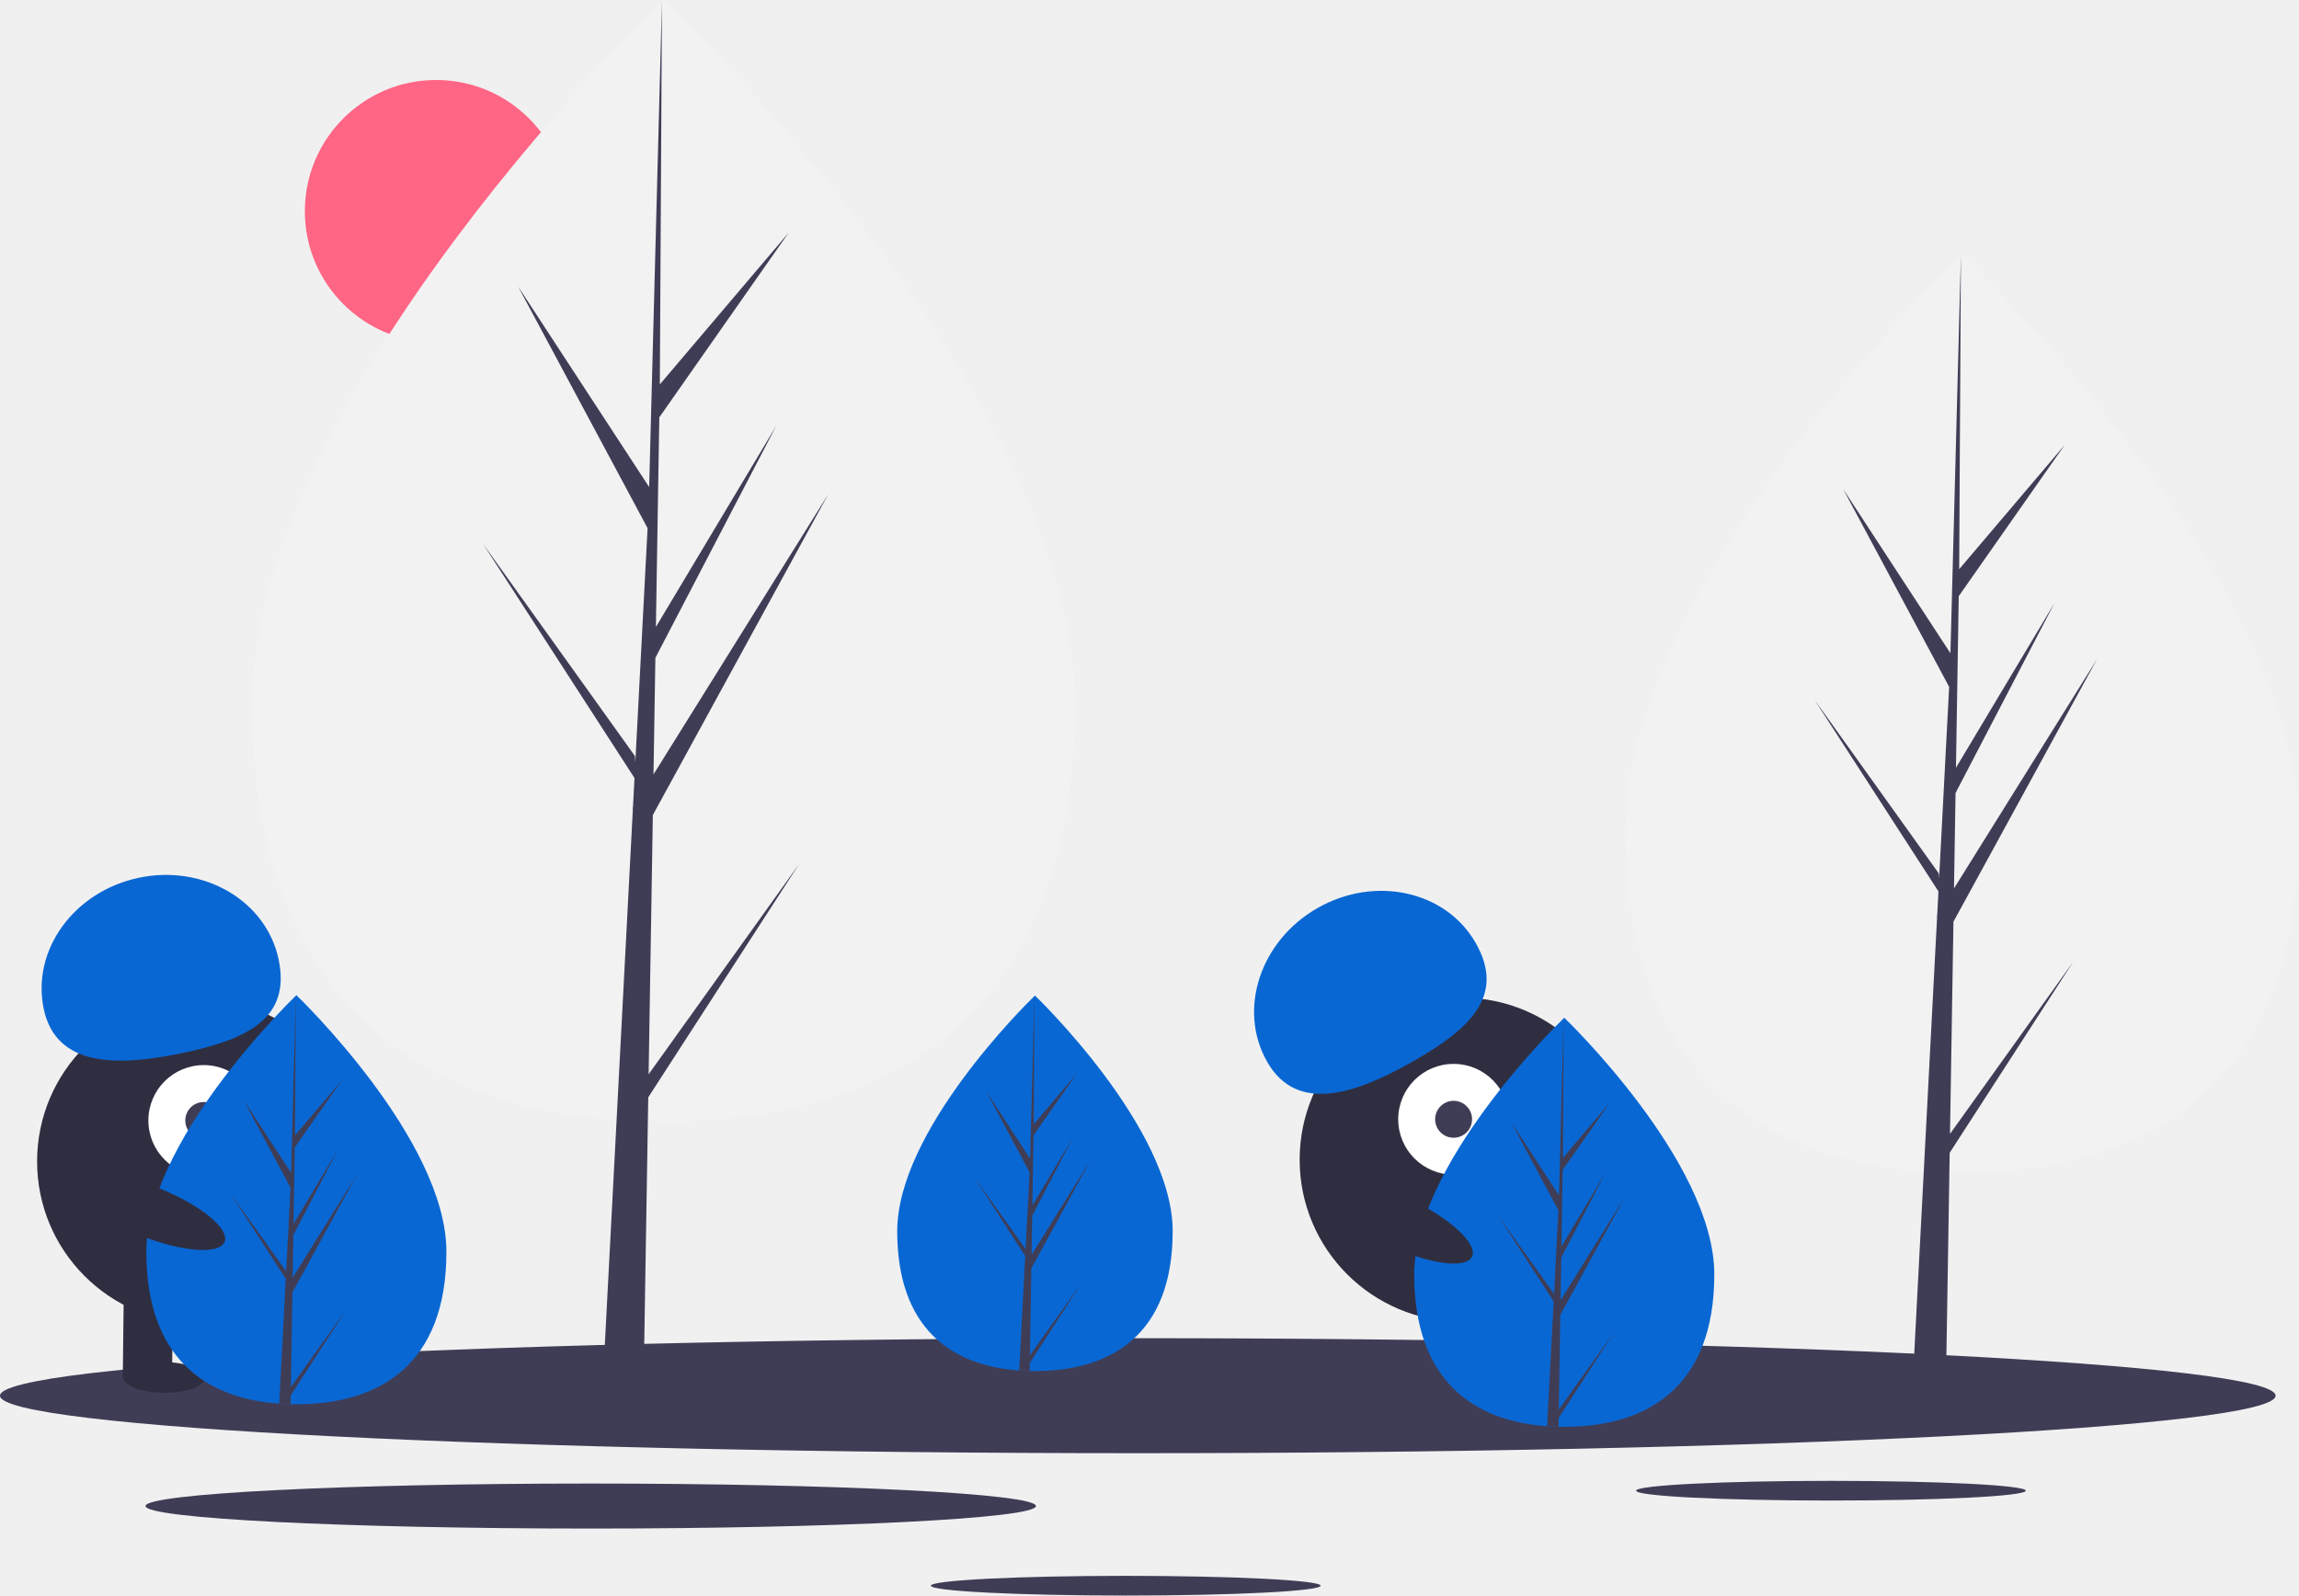
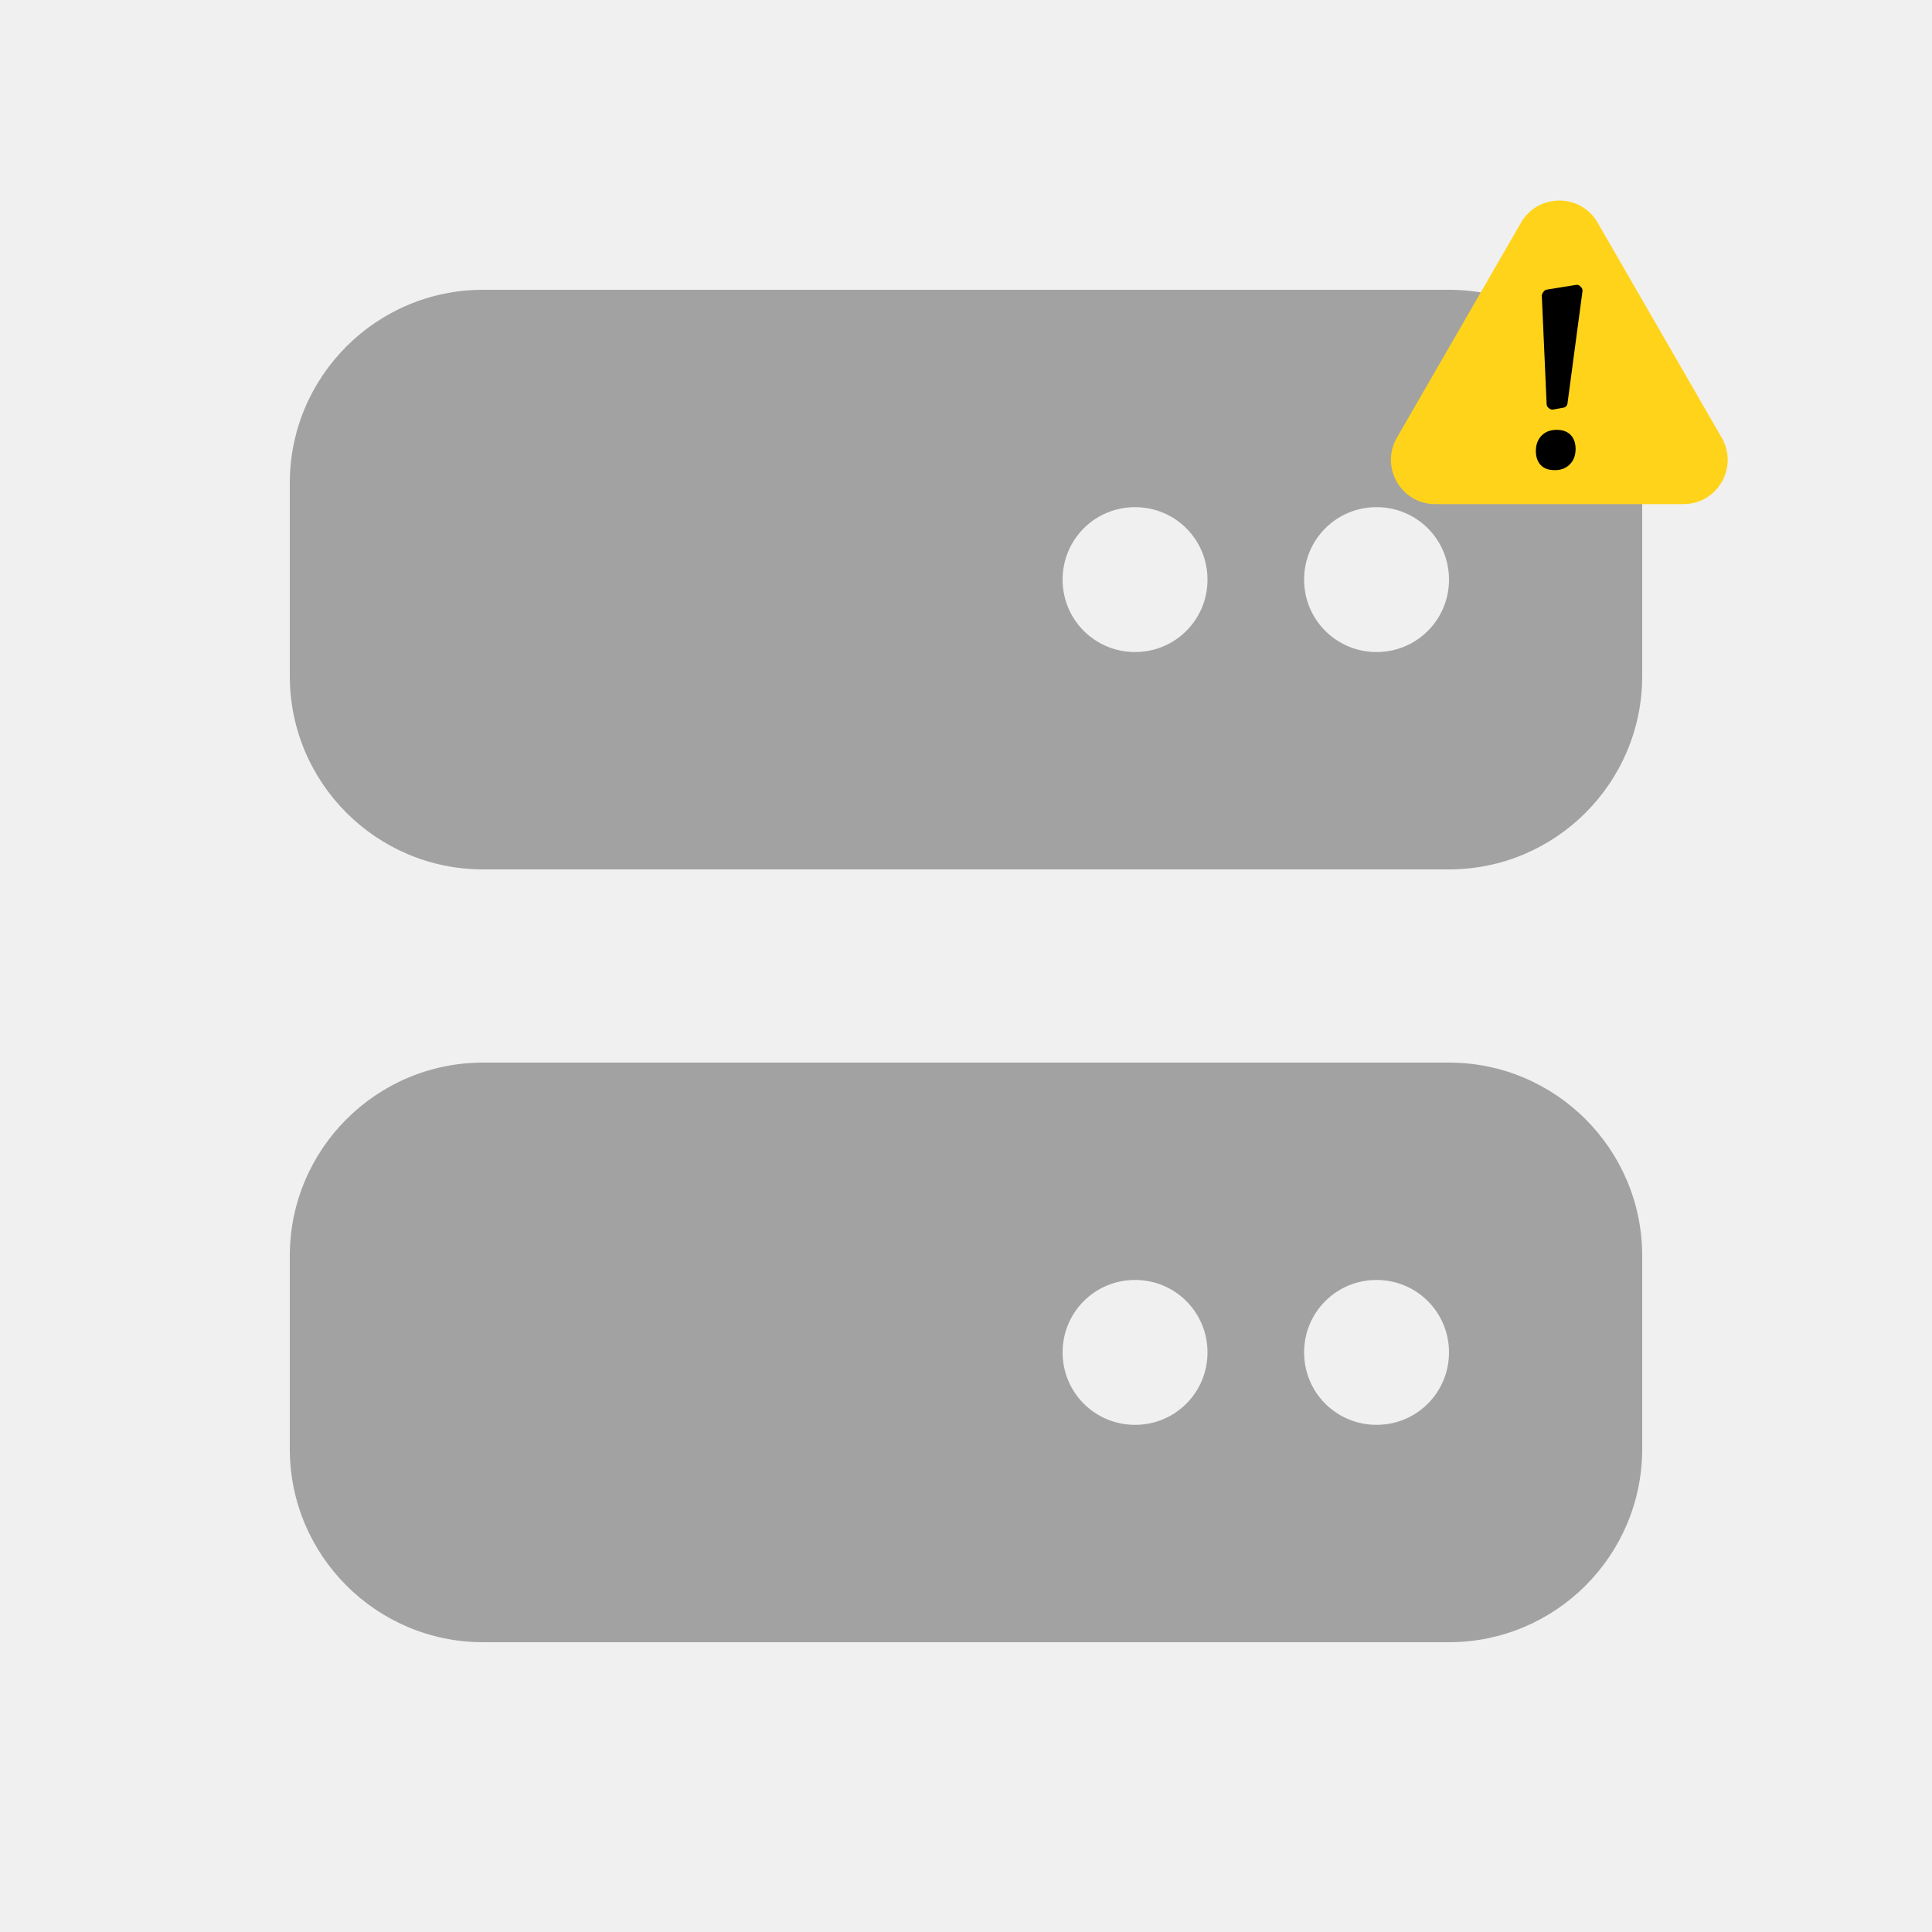
- <svg xmlns="http://www.w3.org/2000/svg" id="a706cf1c-1654-439b-8fcf-310eb7aa0e00" data-name="Layer 1" width="1120.592" height="777.916" viewBox="0 0 1120.592 777.916">
-   <circle cx="212.592" cy="103" r="64" fill="#ff6584" />
-   <path d="M563.68,404.164c0,151.011-89.774,203.739-200.516,203.739S162.649,555.175,162.649,404.164,363.165,61.042,363.165,61.042,563.68,253.152,563.68,404.164Z" transform="translate(-39.70387 -61.04208)" fill="#f2f2f2" />
-   <polygon points="316.156 523.761 318.21 397.378 403.674 241.024 318.532 377.552 319.455 320.725 378.357 207.605 319.699 305.687 319.699 305.687 321.359 203.481 384.433 113.423 321.621 187.409 322.658 0 316.138 248.096 316.674 237.861 252.547 139.704 315.646 257.508 309.671 371.654 309.493 368.625 235.565 265.329 309.269 379.328 308.522 393.603 308.388 393.818 308.449 394.99 293.29 684.589 313.544 684.589 315.974 535.005 389.496 421.285 316.156 523.761" fill="#3f3d56" />
-   <path d="M1160.296,466.014c0,123.61-73.484,166.77-164.132,166.77s-164.132-43.16-164.132-166.77S996.165,185.152,996.165,185.152,1160.296,342.404,1160.296,466.014Z" transform="translate(-39.70387 -61.04208)" fill="#f2f2f2" />
-   <polygon points="950.482 552.833 952.162 449.383 1022.119 321.4 952.426 433.154 953.182 386.639 1001.396 294.044 953.382 374.329 953.382 374.329 954.741 290.669 1006.369 216.952 954.954 277.514 955.804 124.11 950.467 327.188 950.906 318.811 898.414 238.464 950.064 334.893 945.173 428.327 945.027 425.847 884.514 341.294 944.844 434.608 944.232 446.293 944.123 446.469 944.173 447.428 931.764 684.478 948.343 684.478 950.332 562.037 1010.514 468.952 950.482 552.833" fill="#3f3d56" />
-   <ellipse cx="554.592" cy="680.479" rx="554.592" ry="28.034" fill="#3f3d56" />
-   <ellipse cx="892.445" cy="726.797" rx="94.989" ry="4.802" fill="#3f3d56" />
-   <ellipse cx="548.72" cy="773.114" rx="94.989" ry="4.802" fill="#3f3d56" />
-   <ellipse cx="287.944" cy="734.279" rx="217.014" ry="10.97" fill="#3f3d56" />
-   <circle cx="97.084" cy="566.27" r="79" fill="#2f2e41" />
-   <rect x="99.805" y="689.023" width="24" height="43" transform="translate(-31.32451 -62.31008) rotate(0.67509)" fill="#2f2e41" />
-   <rect x="147.802" y="689.589" width="24" height="43" transform="translate(-31.31452 -62.87555) rotate(0.67509)" fill="#2f2e41" />
-   <ellipse cx="119.546" cy="732.616" rx="7.5" ry="20" transform="translate(-654.1319 782.4795) rotate(-89.32491)" fill="#2f2e41" />
-   <ellipse cx="167.554" cy="732.182" rx="7.5" ry="20" transform="translate(-606.2547 830.0553) rotate(-89.32491)" fill="#2f2e41" />
-   <circle cx="99.319" cy="546.295" r="27" fill="#fff" />
-   <circle cx="99.319" cy="546.295" r="9" fill="#3f3d56" />
-   <path d="M61.026,552.946c-6.042-28.641,14.688-57.265,46.3-63.934s62.138,11.143,68.18,39.784-14.978,38.93-46.591,45.599S67.068,581.587,61.026,552.946Z" transform="translate(-39.70387 -61.04208)" fill="#0967d3" />
-   <path d="M257.296,671.384c0,55.076-32.74,74.306-73.13,74.306q-1.404,0-2.803-.031c-1.871-.04-3.725-.129-5.556-.254-36.451-2.58-64.771-22.799-64.771-74.021,0-53.008,67.739-119.896,72.827-124.846l.009-.009c.196-.192.294-.285.294-.285S257.296,616.308,257.296,671.384Z" transform="translate(-39.70387 -61.04208)" fill="#0967d3" />
-   <path d="M181.502,737.265l26.747-37.374-26.814,41.477-.071,4.291c-1.871-.04-3.725-.129-5.556-.254l2.883-55.103-.022-.428.049-.08.272-5.204-26.881-41.58,26.965,37.677.062,1.105,2.179-41.633-23.013-42.966,23.294,35.658,2.268-86.314.009-.294v.285l-.379,68.064,22.911-26.983-23.004,32.847-.606,37.276L204.185,621.958l-21.48,41.259-.339,20.723,31.056-49.791-31.171,57.023Z" transform="translate(-39.70387 -61.04208)" fill="#3f3d56" />
-   <circle cx="712.485" cy="565.415" r="79" fill="#2f2e41" />
-   <rect x="741.777" y="691.824" width="24" height="43" transform="translate(-215.9946 191.864) rotate(-17.08345)" fill="#2f2e41" />
-   <rect x="787.659" y="677.723" width="24" height="43" transform="matrix(0.95588, -0.29376, 0.29376, 0.95588, -209.8279, 204.7204)" fill="#2f2e41" />
-   <ellipse cx="767.887" cy="732.003" rx="20" ry="7.5" transform="translate(-220.8593 196.8331) rotate(-17.08345)" fill="#2f2e41" />
-   <ellipse cx="813.475" cy="716.946" rx="20" ry="7.5" transform="translate(-214.4248 209.561) rotate(-17.08345)" fill="#2f2e41" />
-   <circle cx="708.522" cy="545.71" r="27" fill="#fff" />
-   <circle cx="708.522" cy="545.71" r="9" fill="#3f3d56" />
-   <path d="M657.355,578.743c-14.49-25.433-3.478-59.016,24.594-75.009s62.576-8.341,77.065,17.093-2.391,41.644-30.463,57.637S671.845,604.176,657.355,578.743Z" transform="translate(-39.70387 -61.04208)" fill="#0967d3" />
-   <path d="M611.296,661.299c0,50.557-30.054,68.21-67.13,68.21q-1.288,0-2.573-.029c-1.718-.037-3.419-.119-5.1-.233-33.461-2.368-59.457-20.929-59.457-67.948,0-48.659,62.181-110.059,66.852-114.603l.008-.008c.18-.176.27-.262.27-.262S611.296,610.742,611.296,661.299Z" transform="translate(-39.70387 -61.04208)" fill="#0967d3" />
-   <path d="M541.72,721.774l24.553-34.307-24.614,38.074-.065,3.939c-1.718-.037-3.419-.119-5.1-.233l2.646-50.582-.02-.393.045-.074.249-4.777-24.675-38.168,24.753,34.585.057,1.014,2-38.217-21.125-39.44L541.806,625.928l2.082-79.232.008-.27v.262l-.348,62.48,21.031-24.769-21.117,30.152-.556,34.217,19.636-32.839-19.718,37.874-.311,19.023,28.508-45.706-28.614,52.344Z" transform="translate(-39.70387 -61.04208)" fill="#3f3d56" />
-   <path d="M875.296,682.384c0,55.076-32.74,74.306-73.13,74.306q-1.403,0-2.803-.031c-1.871-.04-3.725-.129-5.556-.254-36.451-2.58-64.771-22.799-64.771-74.021,0-53.008,67.739-119.896,72.827-124.846l.009-.009c.196-.192.294-.285.294-.285S875.296,627.308,875.296,682.384Z" transform="translate(-39.70387 -61.04208)" fill="#0967d3" />
-   <path d="M799.502,748.265l26.747-37.374-26.814,41.477-.071,4.291c-1.871-.04-3.725-.129-5.556-.254l2.883-55.103-.022-.428.049-.08.272-5.204L770.108,654.011l26.965,37.677.062,1.105,2.179-41.633-23.013-42.966,23.294,35.658,2.268-86.314.009-.294v.285l-.379,68.064,22.911-26.983-23.004,32.847-.606,37.276L822.185,632.958l-21.48,41.259-.339,20.723,31.056-49.791-31.171,57.023Z" transform="translate(-39.70387 -61.04208)" fill="#3f3d56" />
-   <ellipse cx="721.517" cy="656.822" rx="12.4" ry="39.5" transform="translate(-220.8352 966.2232) rotate(-64.62574)" fill="#2f2e41" />
-   <ellipse cx="112.517" cy="651.822" rx="12.4" ry="39.5" transform="translate(-574.0794 452.7137) rotate(-68.15829)" fill="#2f2e41" />
+ <svg xmlns="http://www.w3.org/2000/svg" width="640" zoomAndPan="magnify" viewBox="0 0 480 480" height="640" preserveAspectRatio="xMidYMid meet" version="1.0">
+   <defs>
+     <clipPath id="95b2c8613c">
+       <path d="M 345 49 L 430 49 L 430 125.25 L 345 125.25 Z M 345 49 " clip-rule="nonzero" />
+     </clipPath>
+   </defs>
+   <path fill="#a2a2a2" d="M 120 72 C 93.523 72 72 93.523 72 120 L 72 168 C 72 194.477 93.523 216 120 216 L 360 216 C 386.477 216 408 194.477 408 168 L 408 120 C 408 93.523 386.477 72 360 72 Z M 282 126 C 291.977 126 300 134.023 300 144 C 300 153.977 291.977 162 282 162 C 272.023 162 264 153.977 264 144 C 264 134.023 272.023 126 282 126 Z M 324 144 C 324 134.023 332.023 126 342 126 C 351.977 126 360 134.023 360 144 C 360 153.977 351.977 162 342 162 C 332.023 162 324 153.977 324 144 Z M 120 264 C 93.523 264 72 285.523 72 312 L 72 360 C 72 386.477 93.523 408 120 408 L 360 408 C 386.477 408 408 386.477 408 360 L 408 312 C 408 285.523 386.477 264 360 264 Z M 282 318 C 291.977 318 300 326.023 300 336 C 300 345.977 291.977 354 282 354 C 272.023 354 264 345.977 264 336 C 264 326.023 272.023 318 282 318 Z M 324 336 C 324 326.023 332.023 318 342 318 C 351.977 318 360 326.023 360 336 C 360 345.977 351.977 354 342 354 C 332.023 354 324 345.977 324 336 Z M 324 336 " fill-opacity="1" fill-rule="nonzero" />
+   <g clip-path="url(#95b2c8613c)">
+     <path fill="#ffd31a" d="M 396.922 55.316 L 427.758 108.75 C 431.988 116.09 426.703 125.25 418.246 125.25 L 356.566 125.25 C 348.109 125.25 342.824 116.09 347.051 108.75 L 377.891 55.316 C 382.121 48 392.691 48 396.922 55.316 Z M 396.922 55.316 " fill-opacity="1" fill-rule="nonzero" />
+   </g>
+   <path fill="#000000" d="M 382.773 115.527 C 381.984 114.672 381.578 113.5 381.578 112.039 C 381.578 110.484 382.051 109.223 382.973 108.258 C 383.895 107.289 385.156 106.793 386.754 106.793 C 388.262 106.793 389.43 107.219 390.238 108.074 C 391.051 108.93 391.453 110.102 391.453 111.566 C 391.453 113.117 390.98 114.379 390.039 115.348 C 389.094 116.312 387.855 116.809 386.305 116.809 C 384.73 116.809 383.559 116.383 382.773 115.527 Z M 384.258 100.445 L 383.062 73.523 C 383.043 73.277 383.133 73.008 383.266 72.805 L 383.535 72.422 C 383.715 72.176 383.988 71.996 384.301 71.949 L 391.59 70.777 C 391.973 70.711 392.355 70.848 392.625 71.141 L 392.848 71.387 C 393.098 71.633 393.207 71.996 393.164 72.332 L 389.43 100.289 C 389.363 100.781 388.98 101.188 388.484 101.277 L 385.875 101.75 C 385.539 101.82 385.18 101.707 384.91 101.48 L 384.66 101.277 C 384.414 101.055 384.277 100.762 384.258 100.445 Z M 384.258 100.445 " fill-opacity="1" fill-rule="nonzero" />
</svg>
